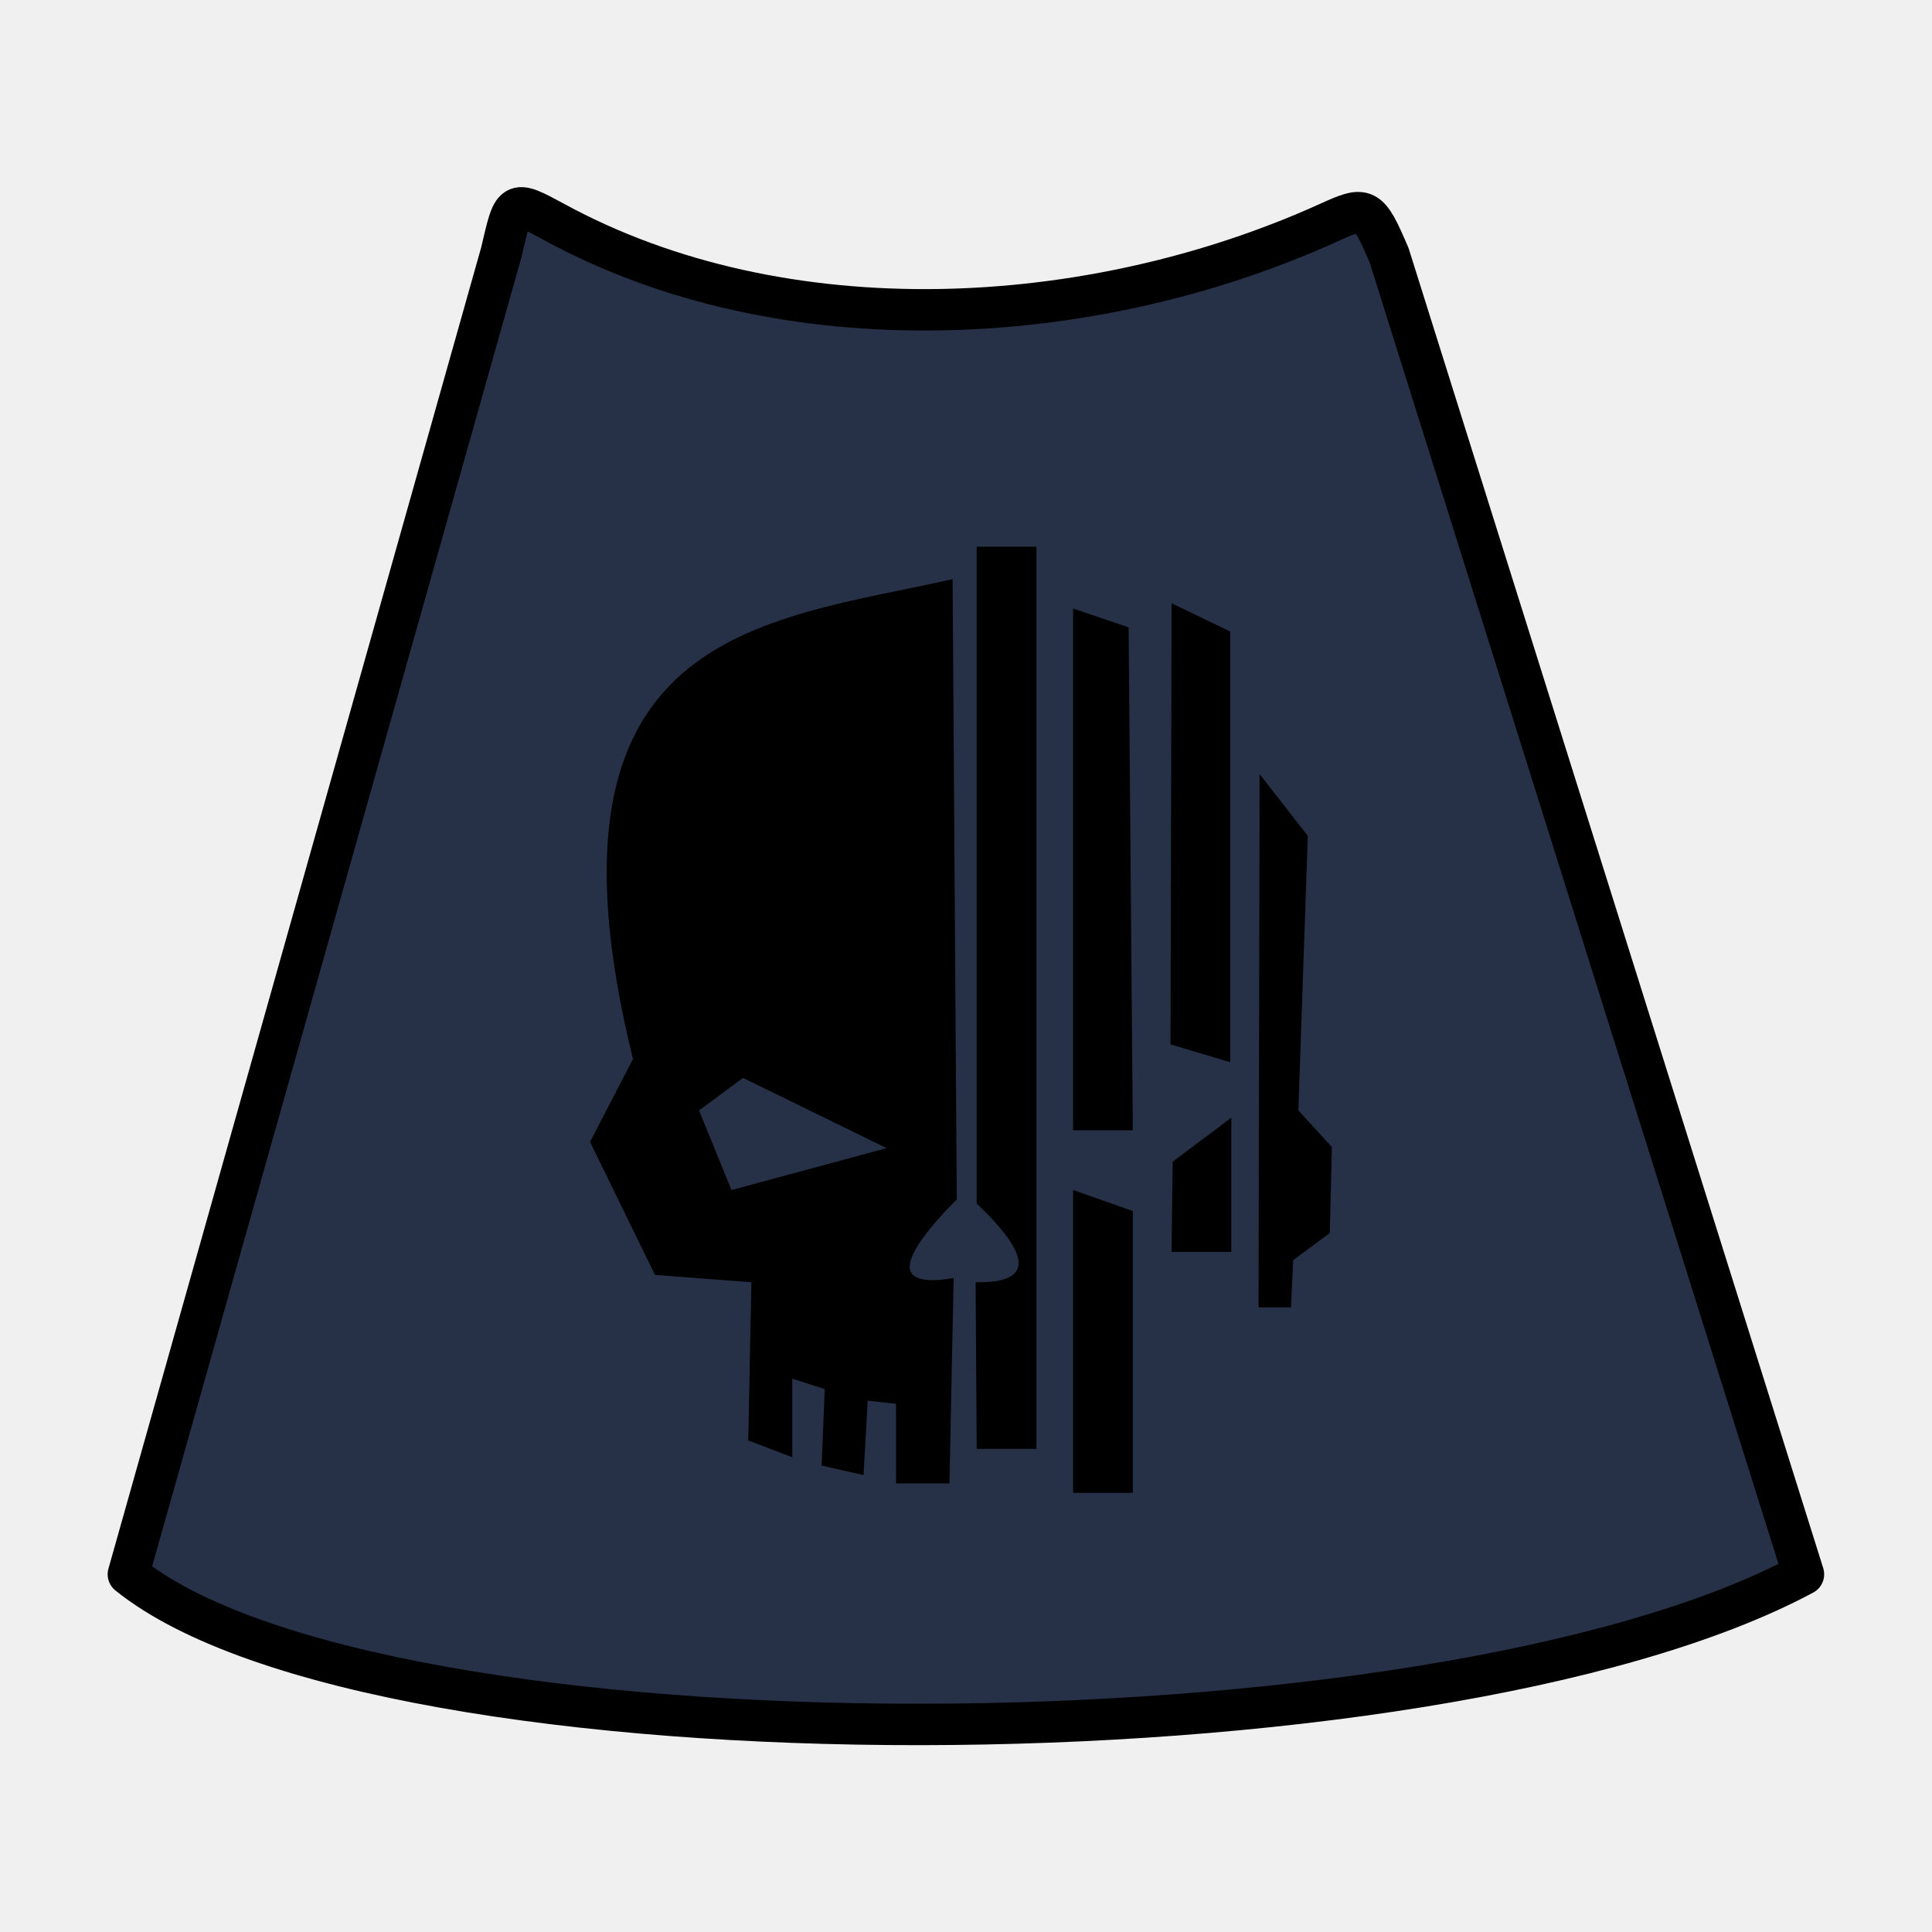
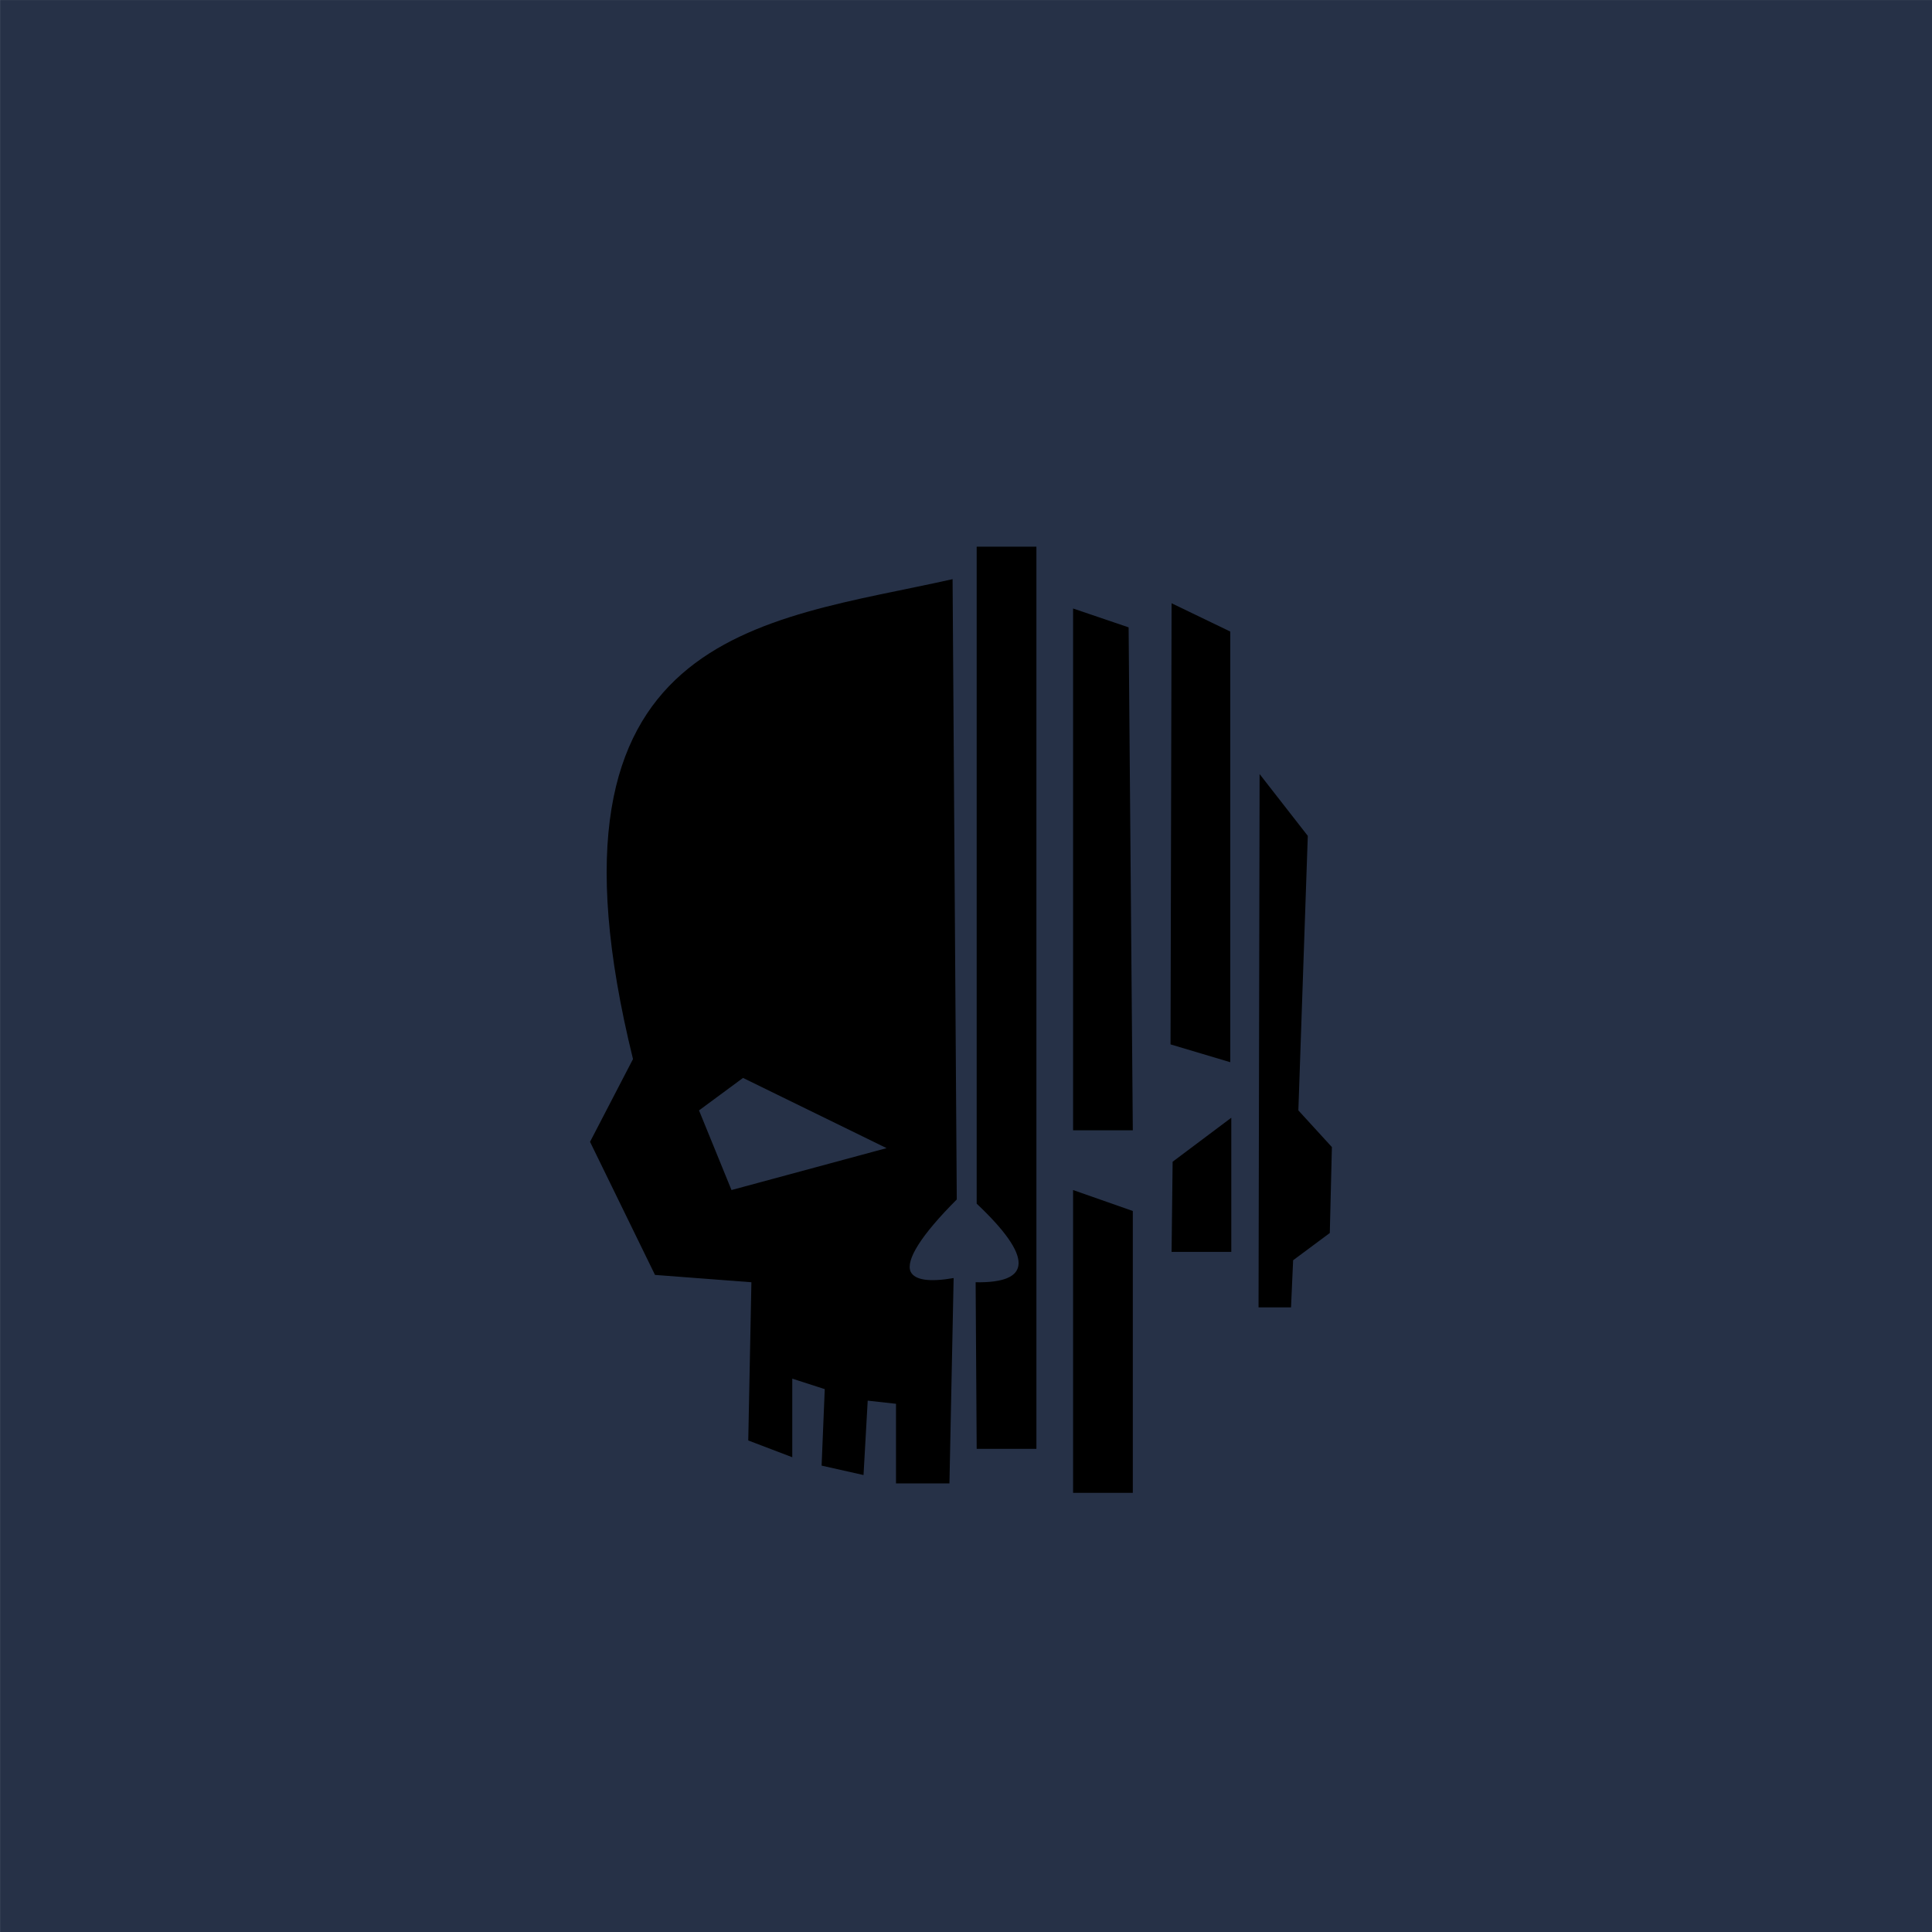
<svg xmlns="http://www.w3.org/2000/svg" width="8mm" height="8mm" viewBox="0 0 8 8" version="1.1" id="svg5" xml:space="preserve">
  <defs id="defs2" />
  <g id="layer1">
    <g aria-label="🖶" id="text1079" style="font-size:10.583px;line-height:1.2;font-family:Consolas;-inkscape-font-specification:Consolas;stroke-width:0.265;fill:#ffffff" transform="matrix(1.046013,0,0,1.046013,-81.71538,-48.93762)">
-       <path id="rect1" style="fill:#263147;stroke:#000000;stroke-width:0.164;stroke-linejoin:round;stroke-dasharray:none;stroke-dashoffset:0;fill-opacity:1" d="m 80.315,47.664 c 0.908,0.495 2.122,0.429 3.062,0.004 0.15,-0.068 0.159,-0.069 0.243,0.128 l 1.64,5.221 c -1.467,0.787 -5.641,0.798 -6.631,0 l 1.476,-5.232 c 0.049,-0.207 0.042,-0.212 0.21,-0.121 z" />
+       <rect style="fill:#263147;stroke:none;stroke-width:0.386;stroke-linecap:round;stroke-linejoin:round" id="rect3" width="7.648" height="7.648" x="78.121" y="46.785" />
      <g id="g3" transform="matrix(4.147942,0,0,4.147942,-269.3145,-139.8114)" style="fill:#000000">
        <path id="path2" style="fill:#000000;stroke:none;stroke-width:0.253px;stroke-linecap:butt;stroke-linejoin:miter;stroke-opacity:1" d="m 84.67,45.538 c -0.182,0.041 -0.406,0.048 -0.305,0.458 l -0.041,0.079 0.062,0.127 0.092,0.007 -0.003,0.151 0.042,0.016 v -0.075 l 0.031,0.01 -0.003,0.073 0.04,0.009 0.004,-0.071 0.027,0.003 v 0.076 h 0.051 l 0.004,-0.196 c -0.023,0.004 -0.037,0.002 -0.041,-0.006 -0.005,-0.011 0.01,-0.035 0.044,-0.069 z m -0.2,0.476 0.137,0.067 -0.148,0.04 -0.031,-0.076 z" />
        <path id="rect2" style="stroke-width:0.069;stroke-linecap:round;stroke-linejoin:round;fill:#000000" d="m 84.693,45.507 h 0.057 v 0.861 h -0.057 l -0.001,-0.159 c 0.054,0.001 0.055,-0.024 0.001,-0.075 z" />
        <path id="rect2-7" style="stroke-width:0.053;stroke-linecap:round;stroke-linejoin:round;fill:#000000" d="m 84.785,45.566 0.053,0.018 0.004,0.48 h -0.057 z" />
        <path id="rect2-7-1" style="stroke-width:0.04;stroke-linecap:round;stroke-linejoin:round;fill:#000000" d="m 84.785,46.121 0.057,0.02 v 0.269 h -0.057 z" />
        <path id="rect2-7-1-2" style="stroke-width:0.048;stroke-linecap:round;stroke-linejoin:round;fill:#000000" d="m 84.879,45.561 0.056,0.027 v 0.411 l -0.057,-0.017 z" />
        <path id="rect2-7-1-2-6" style="stroke-width:0.027;stroke-linecap:round;stroke-linejoin:round;fill:#000000" d="m 84.88,46.094 0.056,-0.042 v 0.128 h -0.057 z" />
        <path id="rect2-7-1-2-6-4" style="stroke-width:0.053;stroke-linecap:round;stroke-linejoin:round;fill:#000000" d="m 84.963,45.724 0.046,0.059 -0.009,0.262 0.032,0.035 -0.002,0.082 -0.035,0.026 -0.002,0.045 h -0.031 z" />
      </g>
    </g>
  </g>
</svg>
